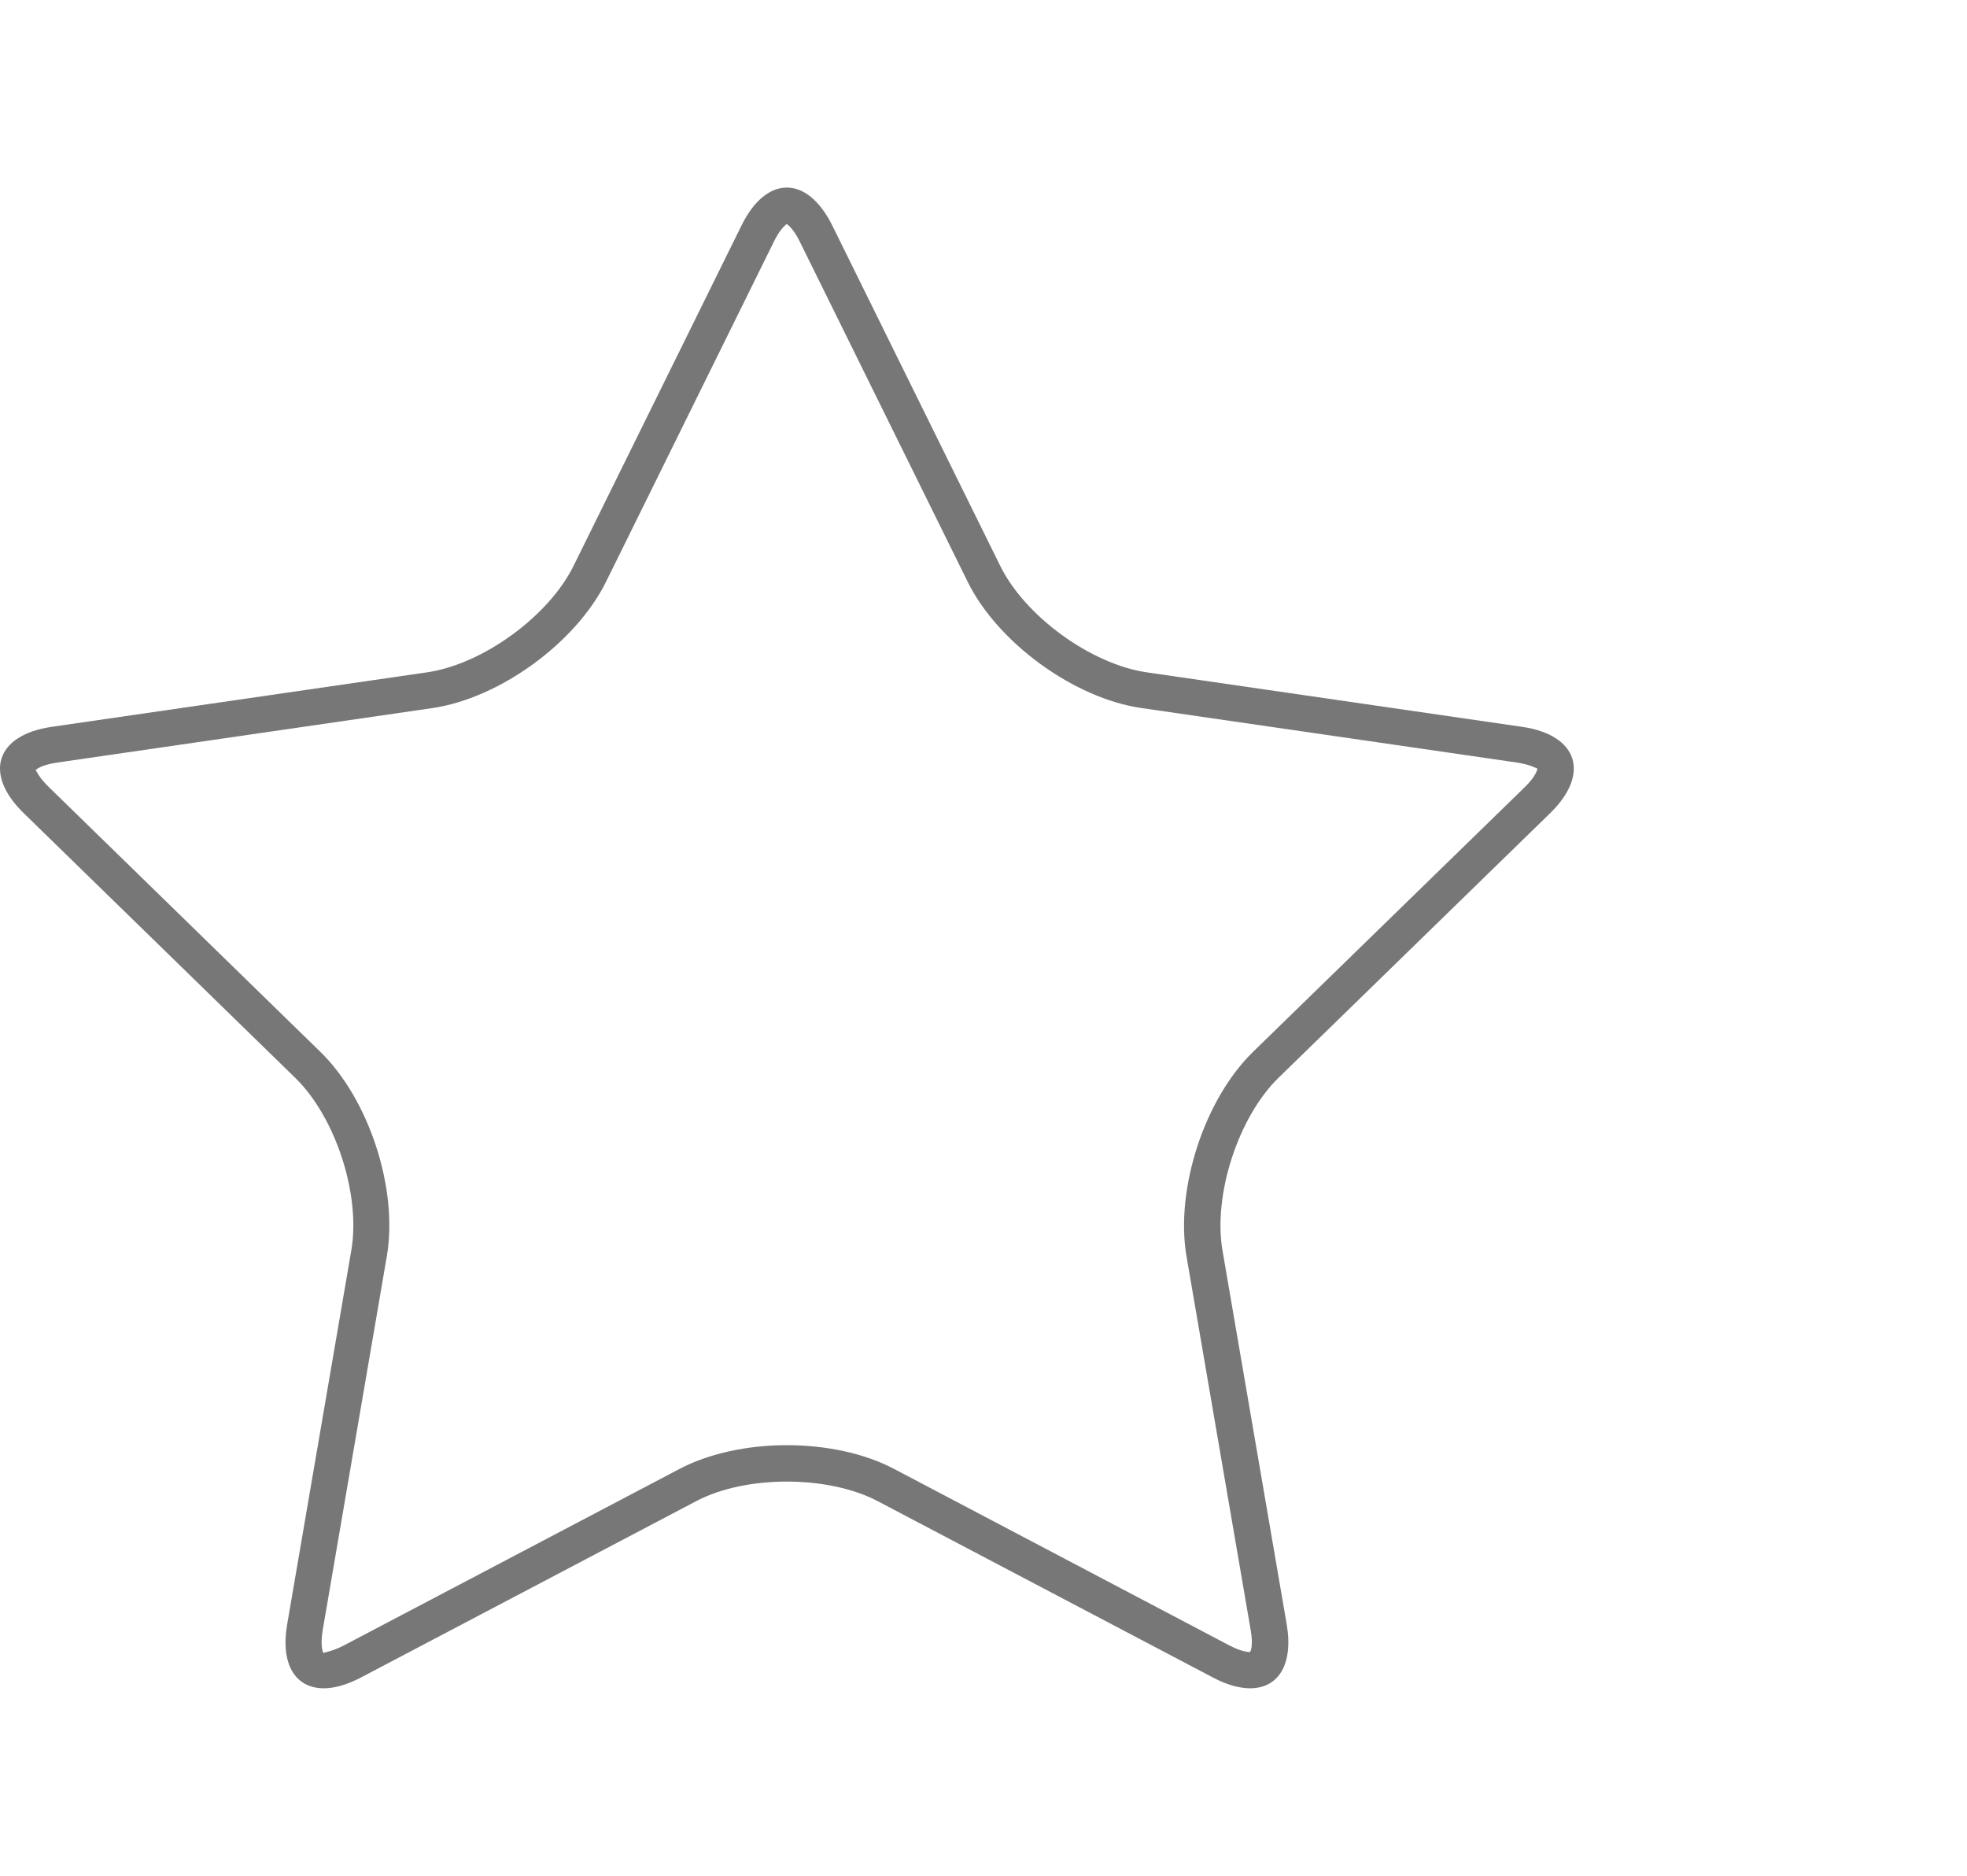
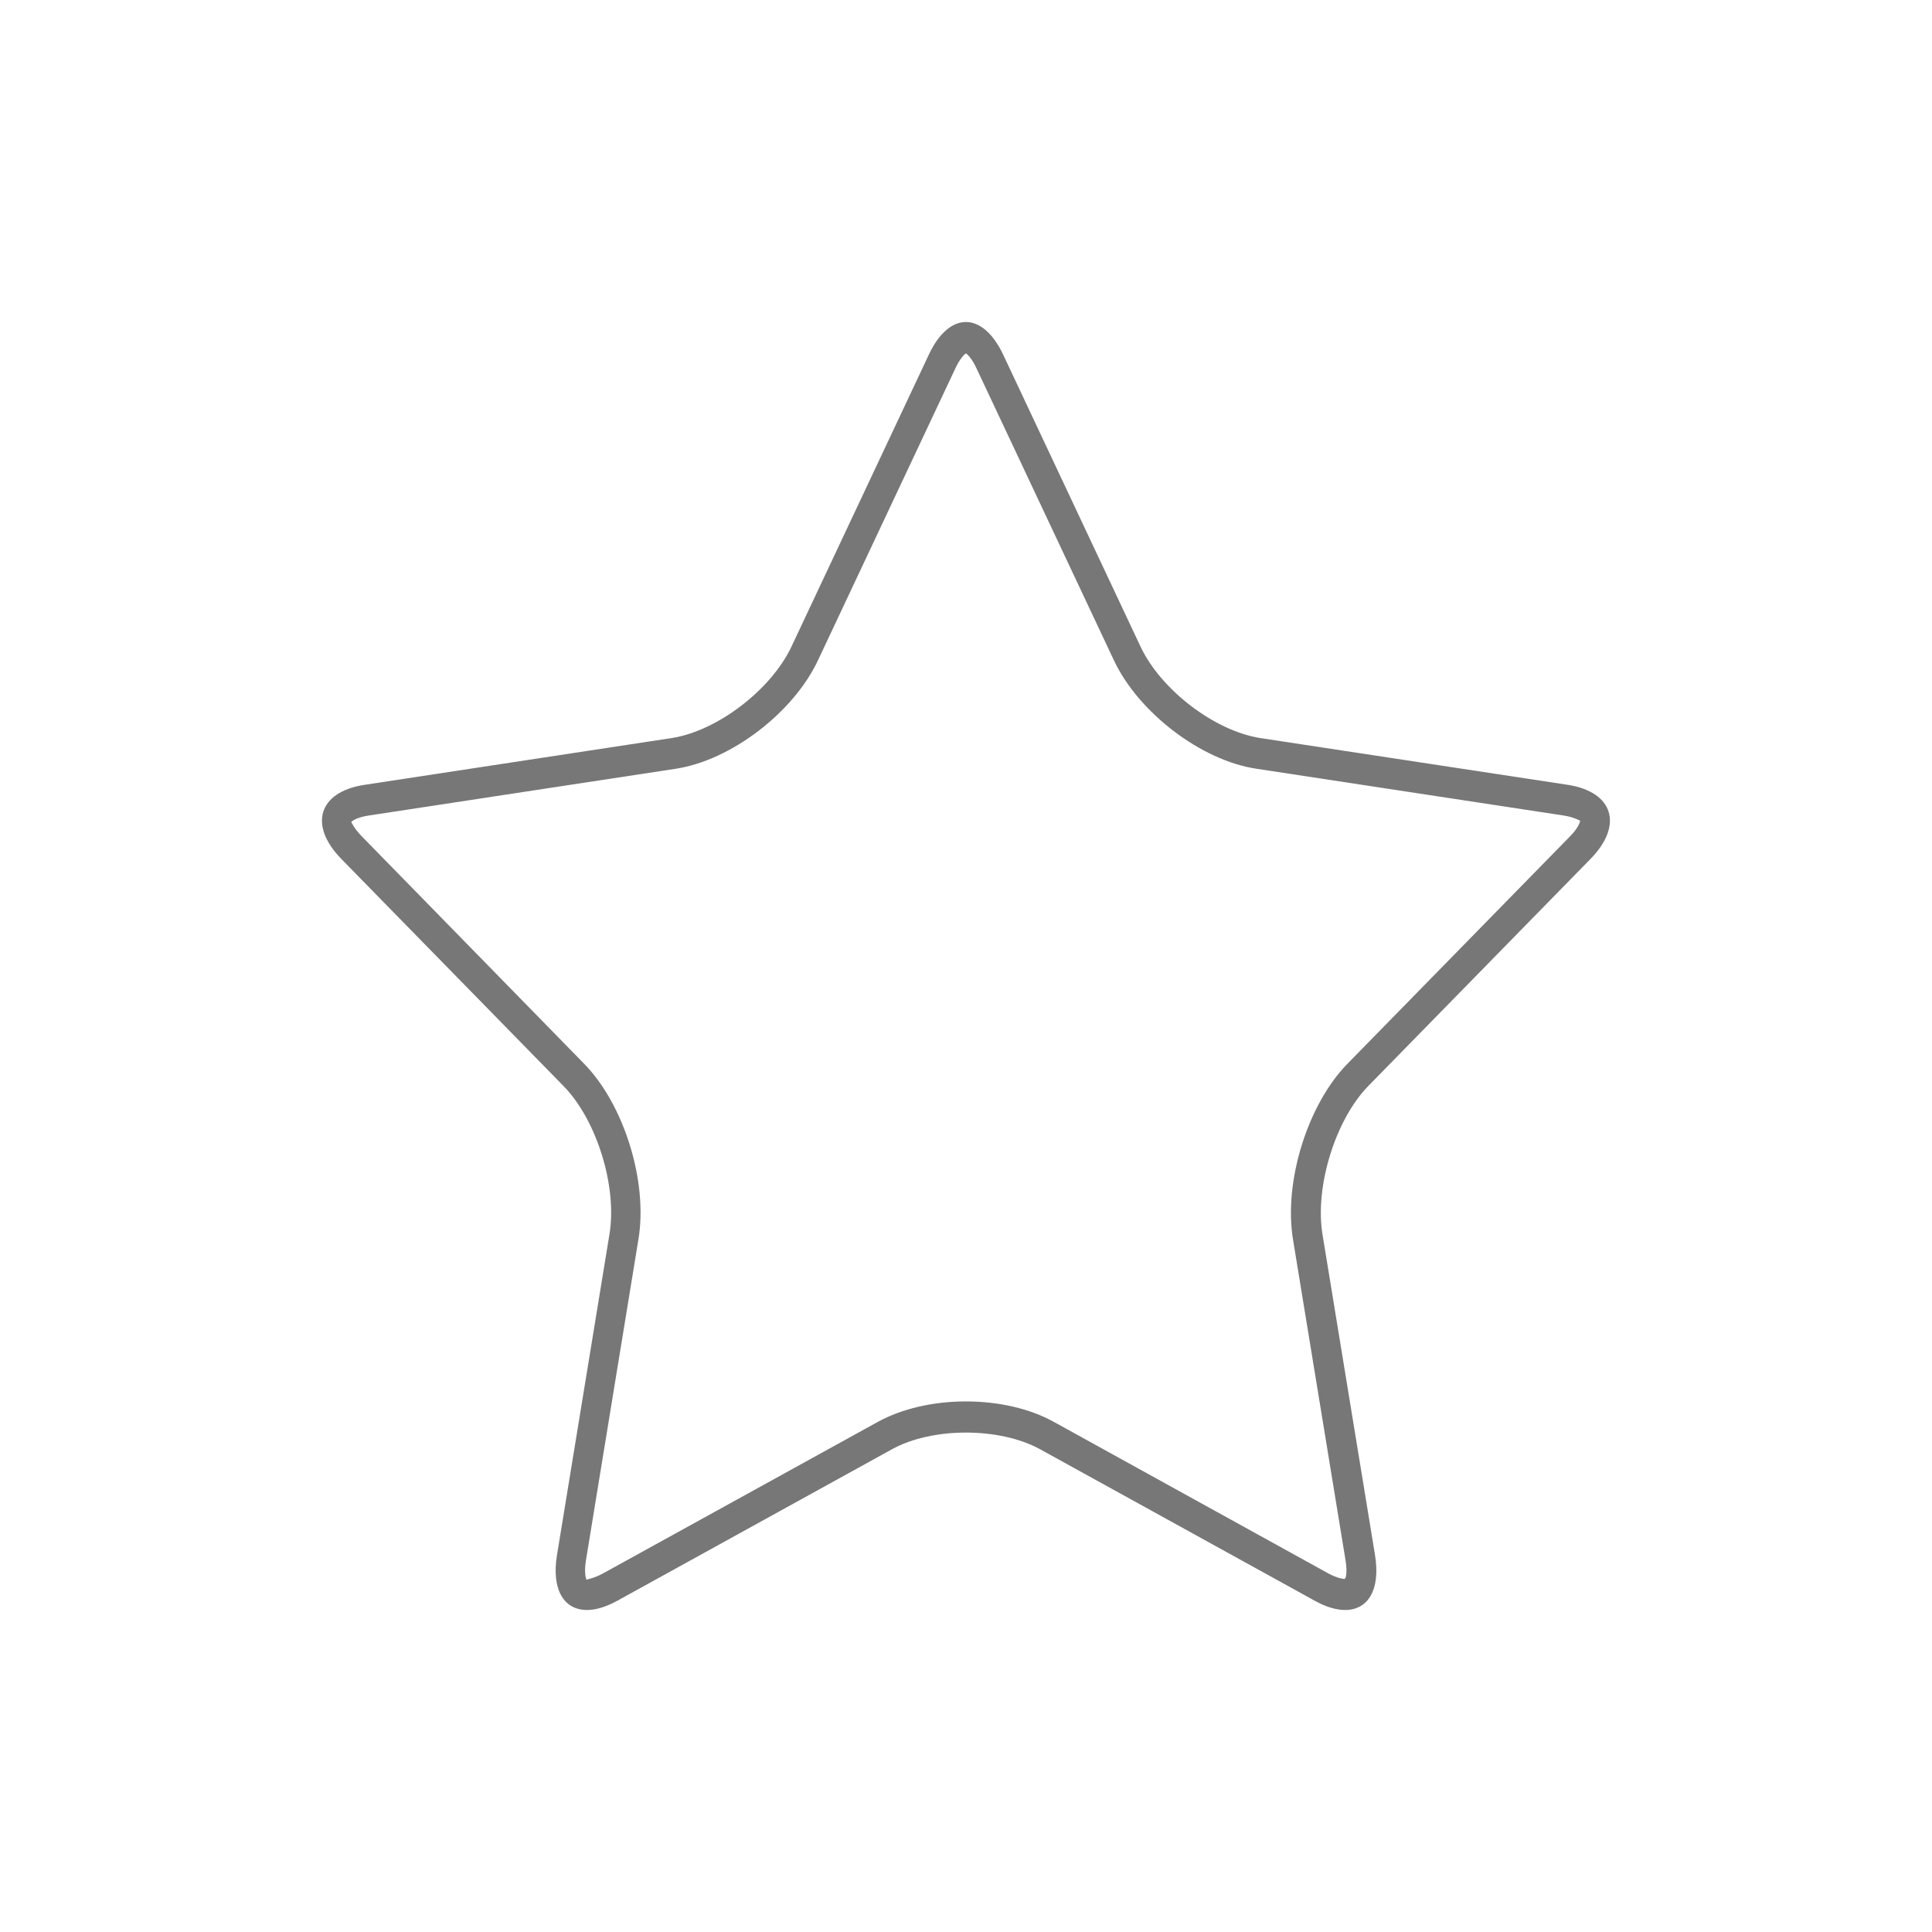
- <svg xmlns="http://www.w3.org/2000/svg" version="1.1" id="Ebene_1" x="0px" y="0px" width="21.775px" height="20.762px" viewBox="0 0 21.775 20.762" enable-background="new 0 0 21.775 20.762" xml:space="preserve">
-   <path fill="#777777" d="M8.71,2.48c0.026,0.018,0.083,0.07,0.143,0.193l1.859,3.766c0.333,0.676,1.18,1.291,1.924,1.398l4.155,0.603  c0.15,0.022,0.218,0.066,0.227,0.066c0.001,0,0.001,0,0.001,0c0,0.019-0.025,0.096-0.14,0.207l-3.009,2.931  c-0.539,0.526-0.862,1.521-0.735,2.263l0.711,4.14c0.027,0.156,0.003,0.234-0.011,0.239c-0.025,0-0.098-0.008-0.221-0.071L9.9,16.26  c-0.324-0.171-0.747-0.264-1.19-0.264S7.843,16.09,7.52,16.26l-3.716,1.954c-0.123,0.063-0.196,0.071-0.224,0.082  c-0.01-0.016-0.034-0.094-0.008-0.25l0.71-4.14c0.128-0.743-0.195-1.737-0.735-2.263L0.541,8.712C0.427,8.602,0.4,8.525,0.395,8.525  l0,0C0.405,8.51,0.472,8.464,0.63,8.441l4.153-0.603C5.53,7.73,6.375,7.115,6.709,6.439l1.859-3.766  C8.628,2.55,8.685,2.496,8.71,2.48 M8.71,2.076c-0.182,0-0.364,0.14-0.501,0.419L6.35,6.262c-0.276,0.56-1.007,1.091-1.624,1.18  L0.572,8.045c-0.618,0.09-0.757,0.52-0.31,0.955l3.007,2.931c0.447,0.436,0.726,1.295,0.62,1.909l-0.71,4.139  c-0.077,0.446,0.094,0.708,0.405,0.708c0.118,0,0.255-0.038,0.407-0.117l3.717-1.955c0.276-0.145,0.64-0.216,1.003-0.216  c0.364,0,0.729,0.072,1.004,0.216l3.717,1.955c0.15,0.079,0.289,0.117,0.407,0.117c0.311,0,0.481-0.262,0.405-0.708l-0.711-4.139  c-0.105-0.614,0.174-1.474,0.619-1.909l3.009-2.931c0.446-0.435,0.307-0.865-0.311-0.955l-4.154-0.603  c-0.617-0.089-1.349-0.62-1.624-1.18L9.213,2.495C9.074,2.216,8.893,2.076,8.71,2.076L8.71,2.076z" />
+ <svg xmlns="http://www.w3.org/2000/svg" version="1.1" id="Ebene_1" x="0px" y="0px" width="24" height="24" viewBox="0 0 24 24" enable-background="new 0 0 21.775 20.762" xml:space="preserve">
+   <defs id="defs42" />
+   <path fill="#777777" d="m 11.999,4.389 c 0.024,0.017 0.076,0.067 0.131,0.186 l 1.707,3.627 c 0.306,0.651 1.084,1.244 1.767,1.347 l 3.816,0.581 c 0.138,0.021 0.2,0.064 0.208,0.064 9.18e-4,0 9.18e-4,0 9.18e-4,0 0,0.018 -0.023,0.092 -0.129,0.199 l -2.763,2.823 c -0.495,0.507 -0.792,1.465 -0.675,2.18 l 0.653,3.988 c 0.025,0.15 0.003,0.225 -0.01,0.23 -0.023,0 -0.09,-0.008 -0.203,-0.068 l -3.411,-1.883 c -0.298,-0.165 -0.686,-0.254 -1.093,-0.254 -0.407,0 -0.796,0.091 -1.093,0.254 l -3.413,1.882 c -0.113,0.061 -0.18,0.068 -0.206,0.079 -0.009,-0.015 -0.031,-0.091 -0.007,-0.241 l 0.652,-3.988 C 8.05,14.679 7.753,13.722 7.257,13.215 L 4.497,10.392 C 4.392,10.286 4.367,10.212 4.363,10.212 v 0 c 0.009,-0.014 0.071,-0.059 0.216,-0.081 L 8.393,9.55 C 9.079,9.446 9.855,8.854 10.161,8.203 l 1.707,-3.627 c 0.055,-0.118 0.107,-0.17 0.13,-0.186 M 11.999,4 C 11.832,4 11.665,4.135 11.539,4.404 L 9.832,8.032 C 9.578,8.571 8.907,9.083 8.34,9.169 l -3.815,0.581 c -0.568,0.087 -0.695,0.501 -0.285,0.92 l 2.762,2.823 c 0.411,0.42 0.667,1.247 0.569,1.839 L 6.919,19.318 C 6.849,19.748 7.006,20 7.291,20 7.4,20 7.526,19.963 7.665,19.887 l 3.414,-1.883 c 0.253,-0.14 0.588,-0.208 0.921,-0.208 0.334,0 0.669,0.069 0.922,0.208 l 3.414,1.883 C 16.473,19.963 16.601,20 16.709,20 c 0.286,0 0.442,-0.252 0.372,-0.682 l -0.653,-3.987 c -0.096,-0.591 0.16,-1.42 0.568,-1.839 l 2.763,-2.823 c 0.41,-0.419 0.282,-0.833 -0.286,-0.92 L 15.66,9.169 C 15.093,9.083 14.421,8.571 14.168,8.032 L 12.461,4.404 C 12.333,4.135 12.167,4 11.999,4 Z" id="path37" style="stroke-width:0.941" />
</svg>
